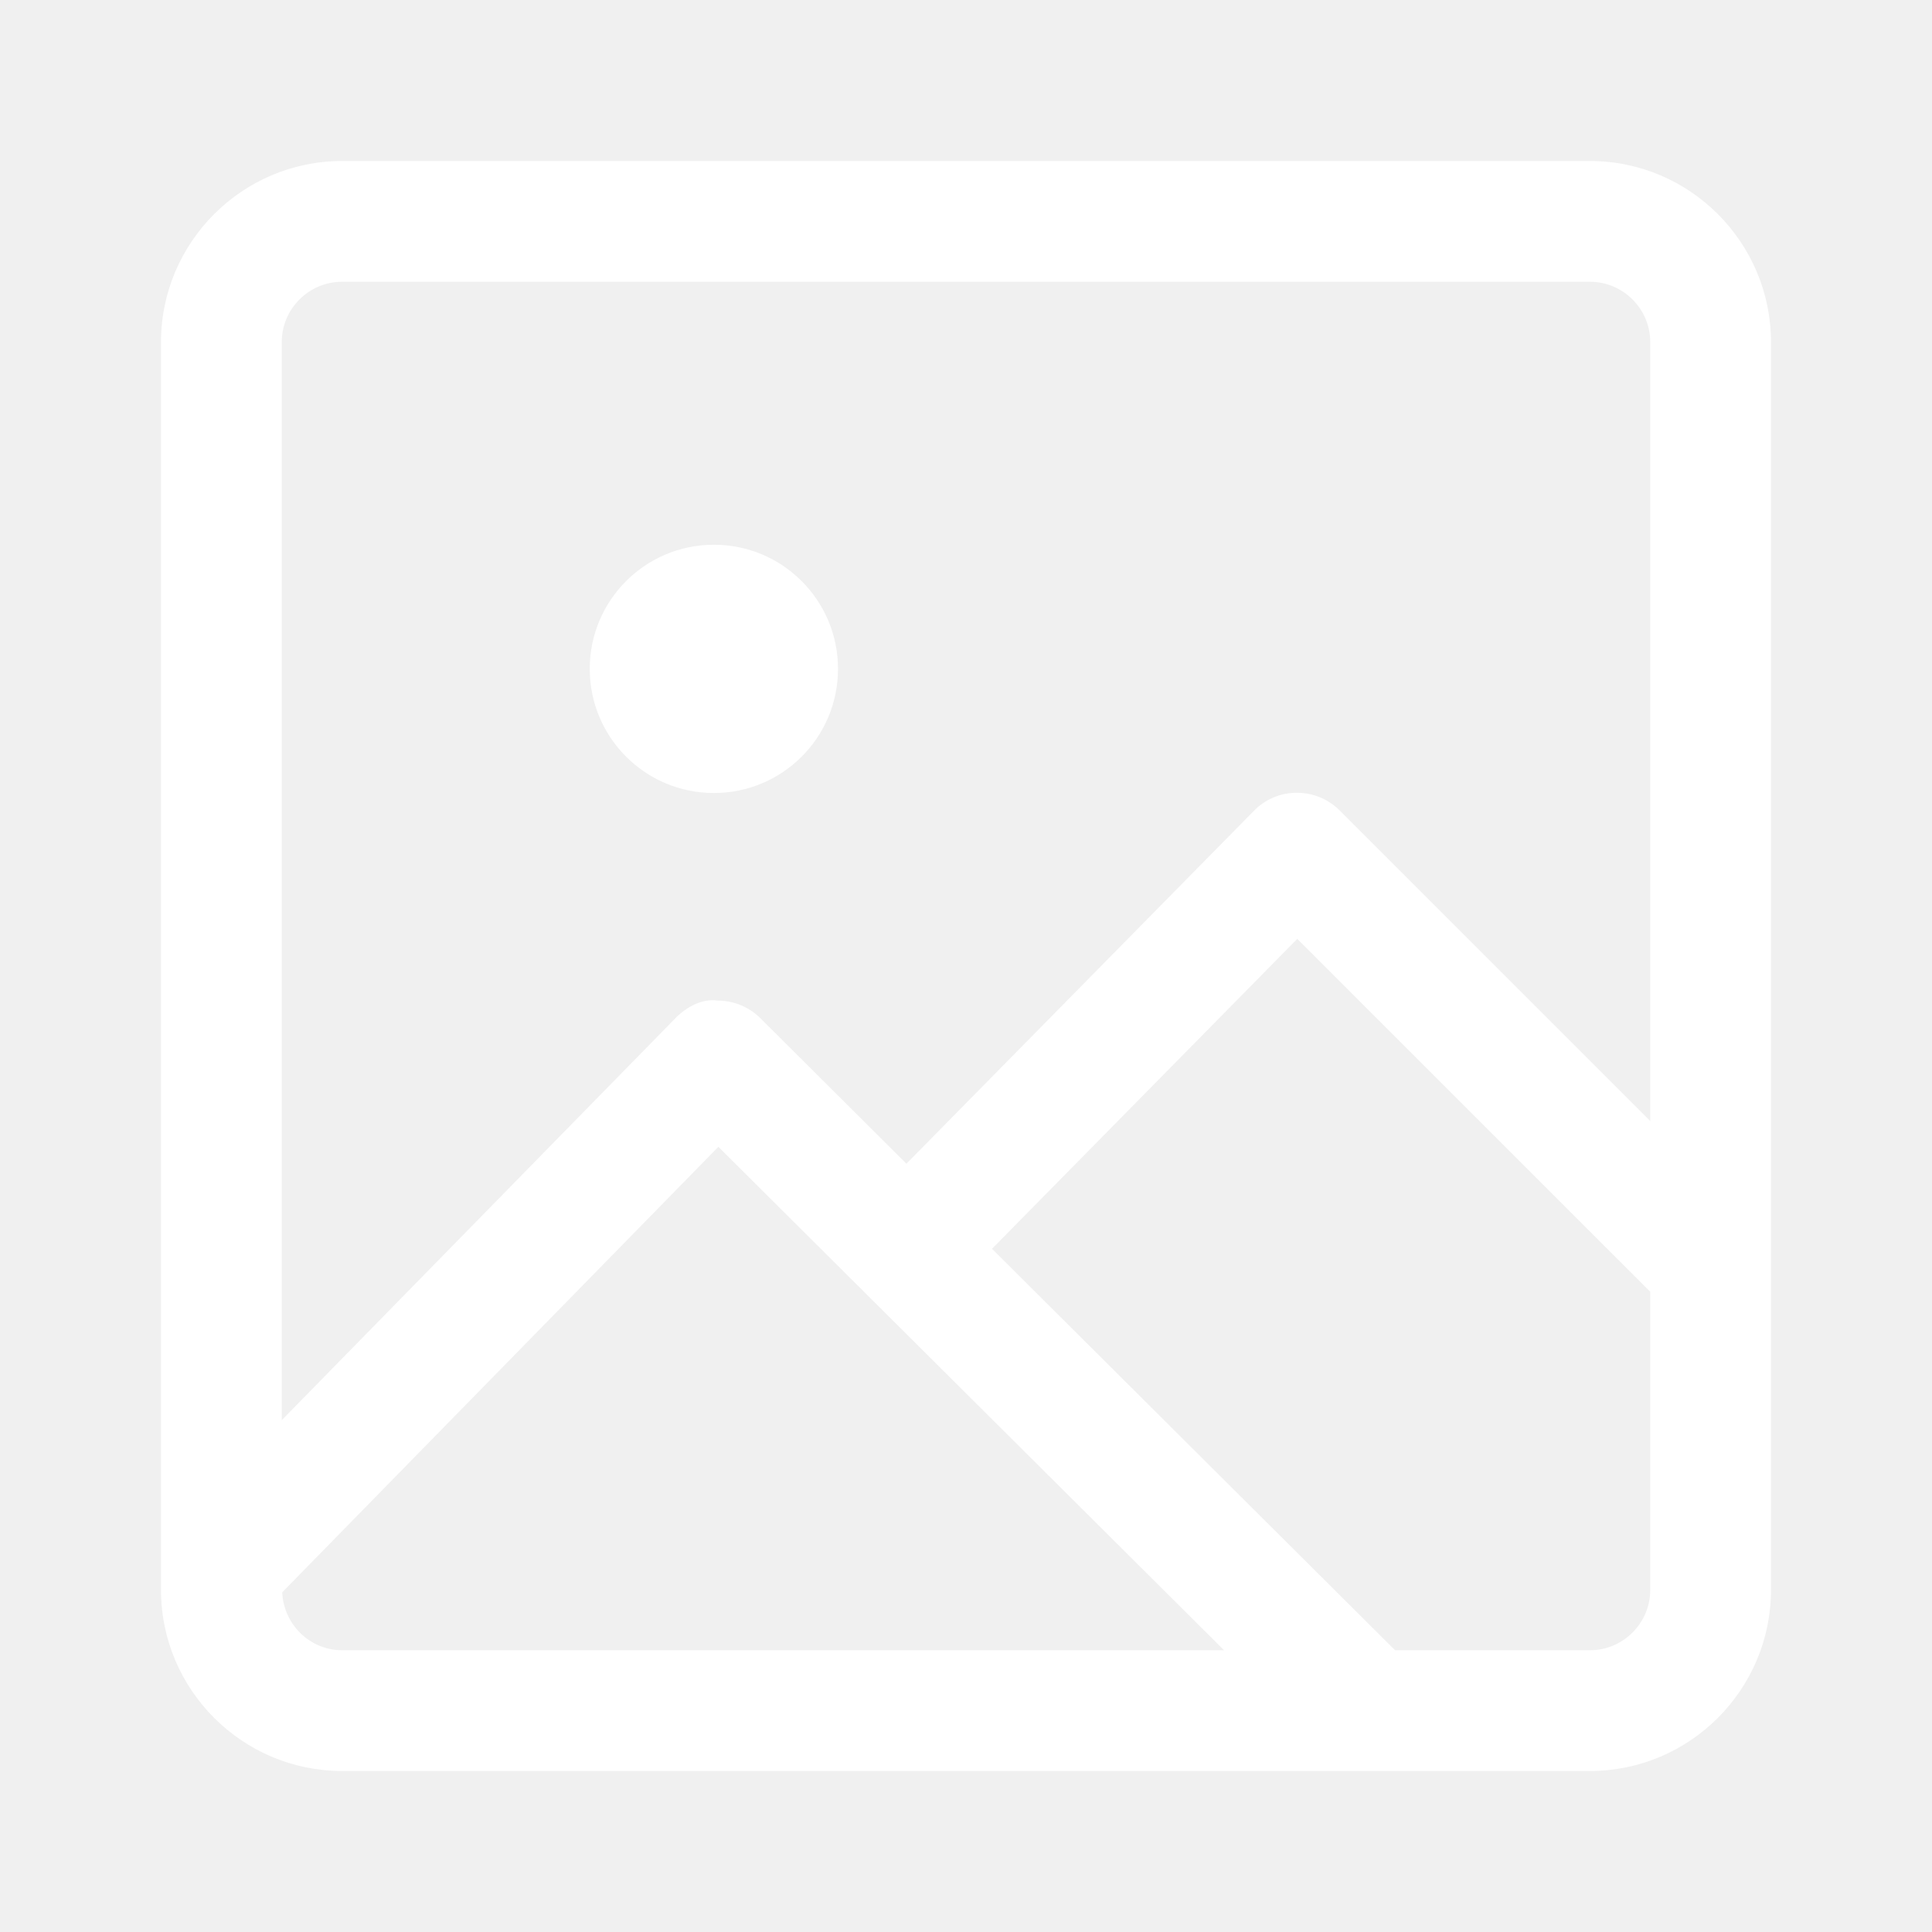
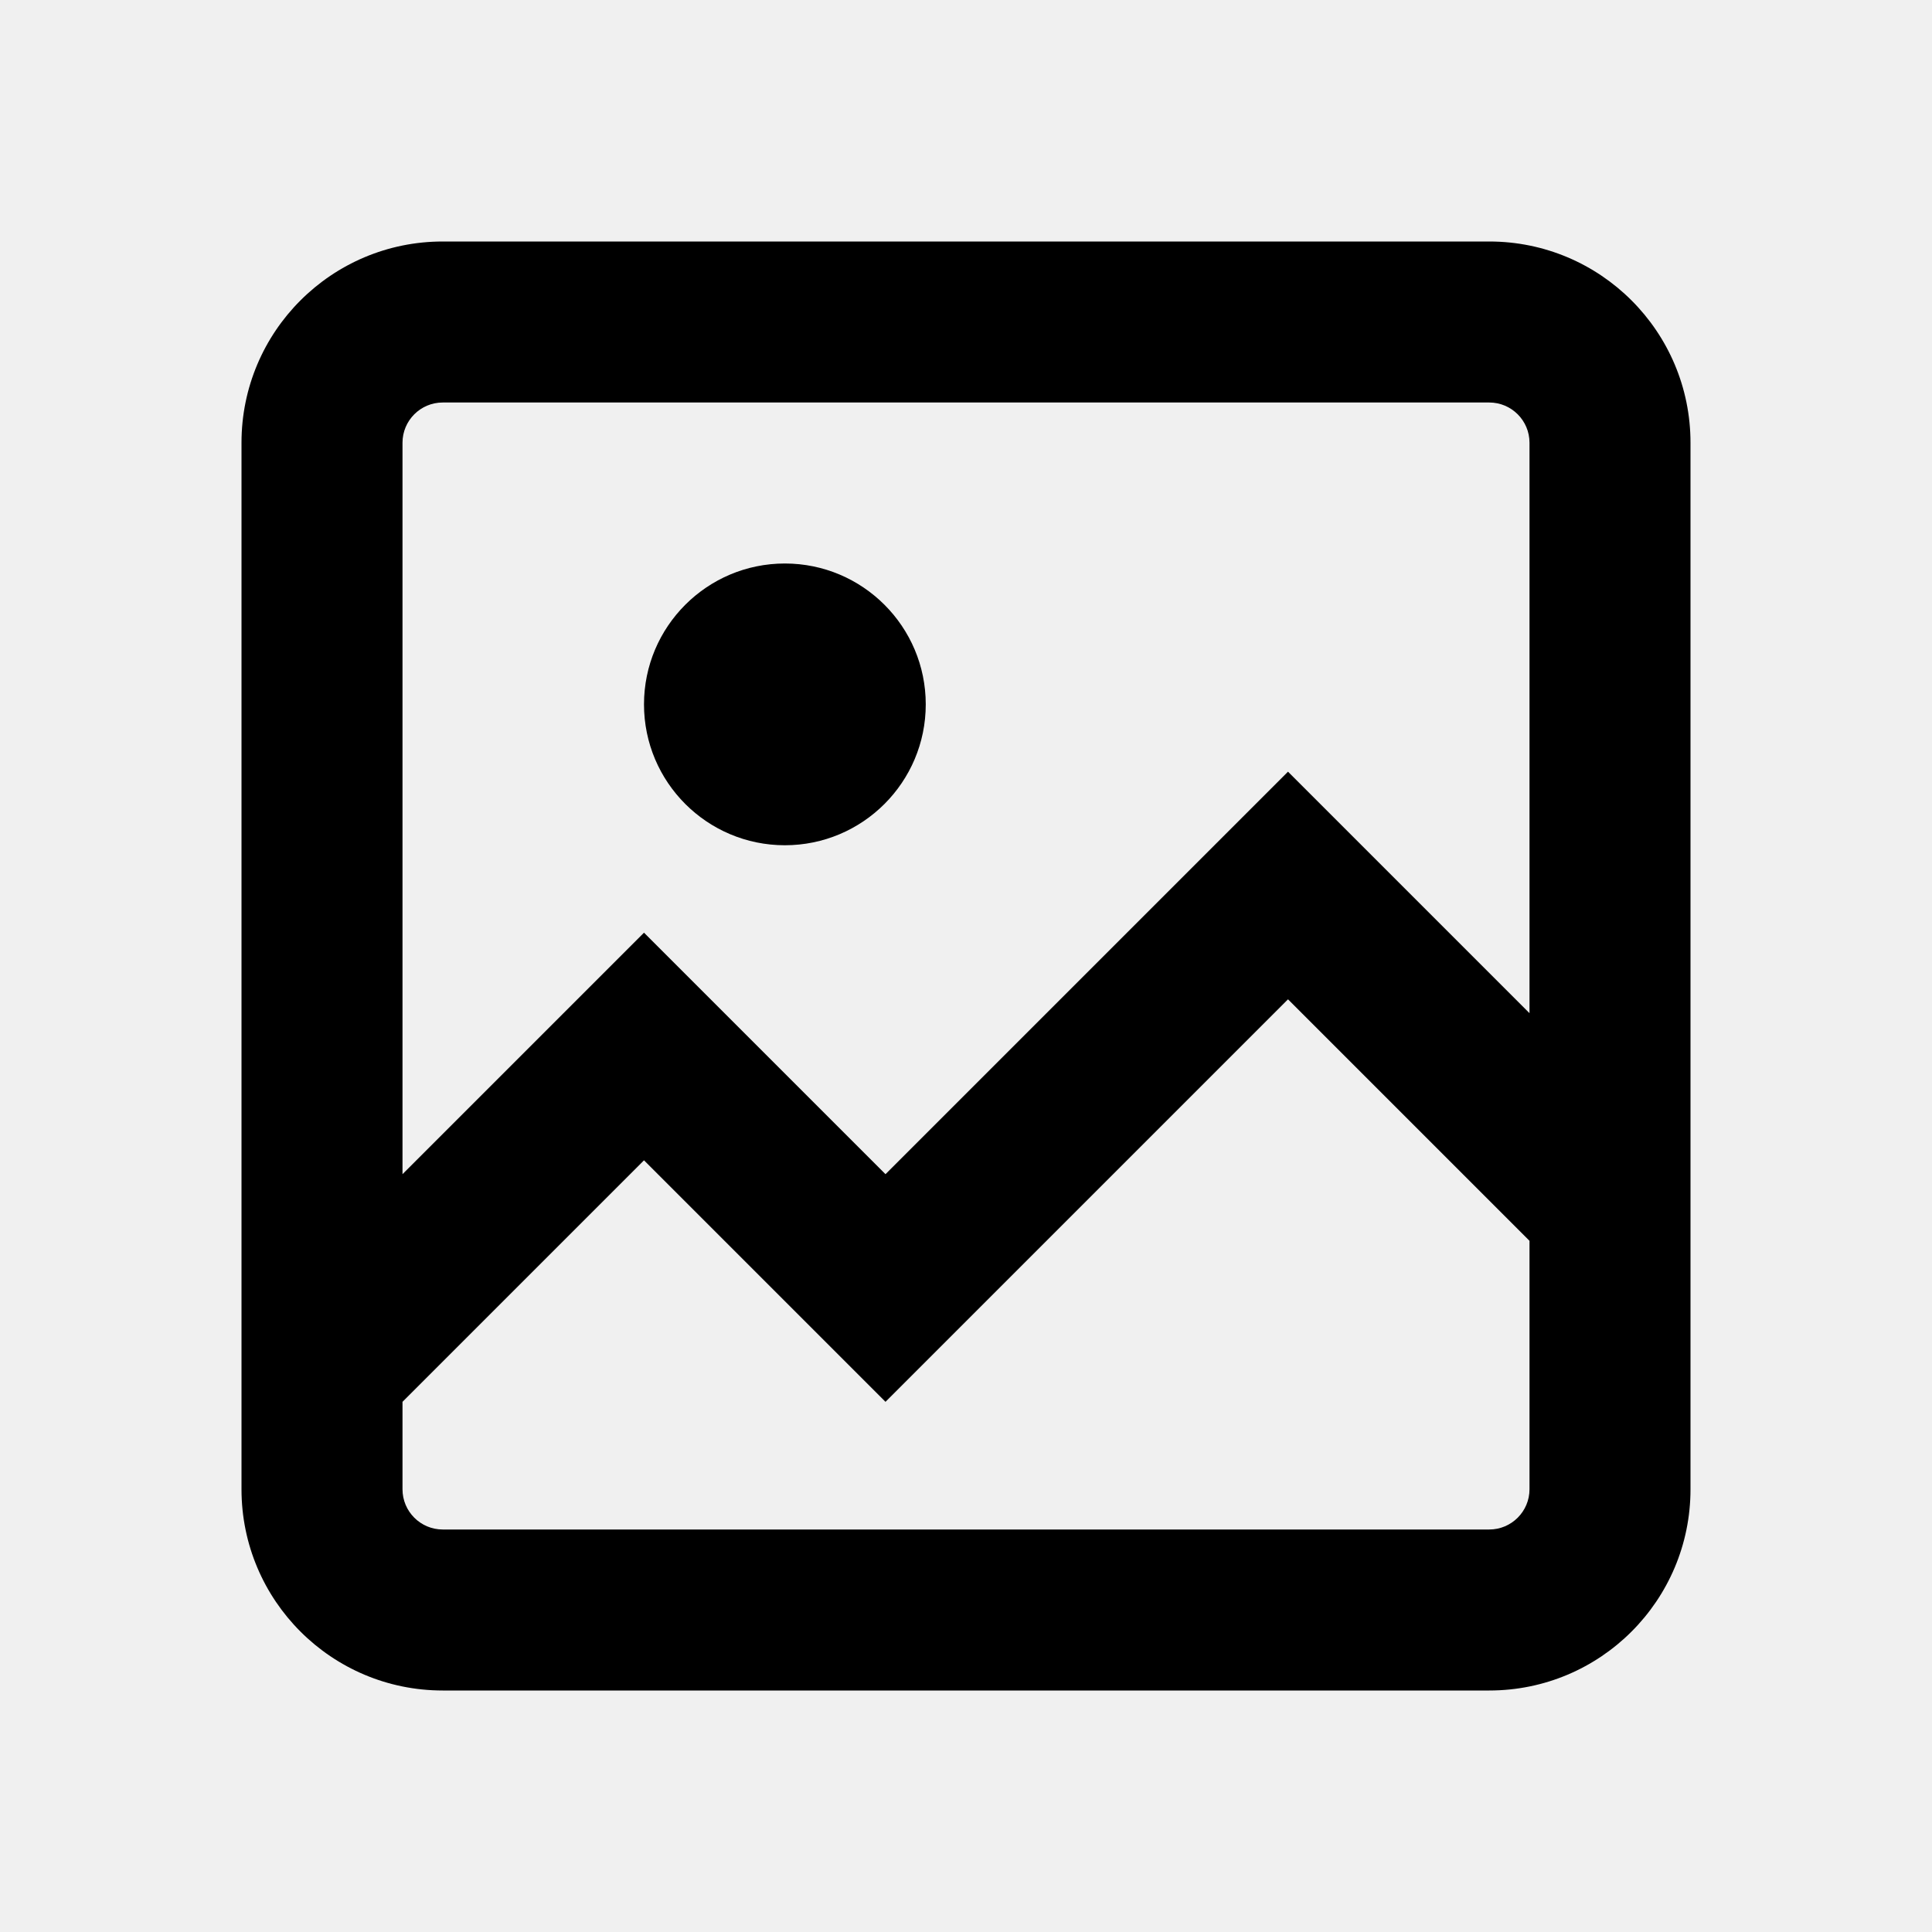
- <svg xmlns="http://www.w3.org/2000/svg" width="24" height="24" viewBox="0 0 24 24" fill="none">
-   <path d="M19.75 2H4.25C3.01 2 2 3.01 2 4.25V19.75C2 20.99 3.01 22 4.25 22H19.75C20.99 22 22 20.99 22 19.75V4.25C22 3.01 20.99 2 19.75 2ZM4.25 3.5H19.75C20.163 3.5 20.5 3.837 20.5 4.25V13.926L16.642 10.068C16.502 9.928 16.312 9.848 16.112 9.848H16.109C15.909 9.848 15.716 9.928 15.577 10.072L11.26 14.456L9.447 12.65C9.307 12.51 9.117 12.43 8.917 12.43C8.724 12.4 8.522 12.51 8.382 12.657L3.5 17.642V4.25C3.5 3.837 3.837 3.5 4.25 3.5ZM3.506 19.78L8.924 14.246L15.206 20.5H4.25C3.848 20.5 3.523 20.178 3.506 19.78ZM19.75 20.5H17.33L12.323 15.513L16.115 11.663L20.5 16.047V19.75C20.5 20.163 20.163 20.5 19.75 20.5Z" fill="white" />
-   <path d="M8.868 9.851C9.72 9.851 10.41 9.161 10.41 8.309C10.41 7.457 9.72 6.767 8.868 6.767C8.016 6.767 7.326 7.457 7.326 8.309C7.326 9.161 8.016 9.851 8.868 9.851Z" fill="white" />
+ <svg viewBox="0 0 24 24" aria-hidden="true">
+   <path d="M3 5.5C3 4.119 4.119 3 5.5 3h13C19.881 3 21 4.119 21 5.5v13c0 1.381-1.119 2.5-2.5 2.5h-13C4.119 21 3 19.881 3 18.5v-13zM5.5 5c-.276 0-.5.224-.5.5v9.086l3-3 3 3 5-5 3 3V5.5c0-.276-.224-.5-.5-.5h-13zM19 15.414l-3-3-5 5-3-3-3 3V18.5c0 .276.224.5.5.5h13c.276 0 .5-.224.5-.5v-3.086zM9.75 7C8.784 7 8 7.784 8 8.75s.784 1.75 1.75 1.75 1.75-.784 1.75-1.75S10.716 7 9.75 7z" />
</svg>
